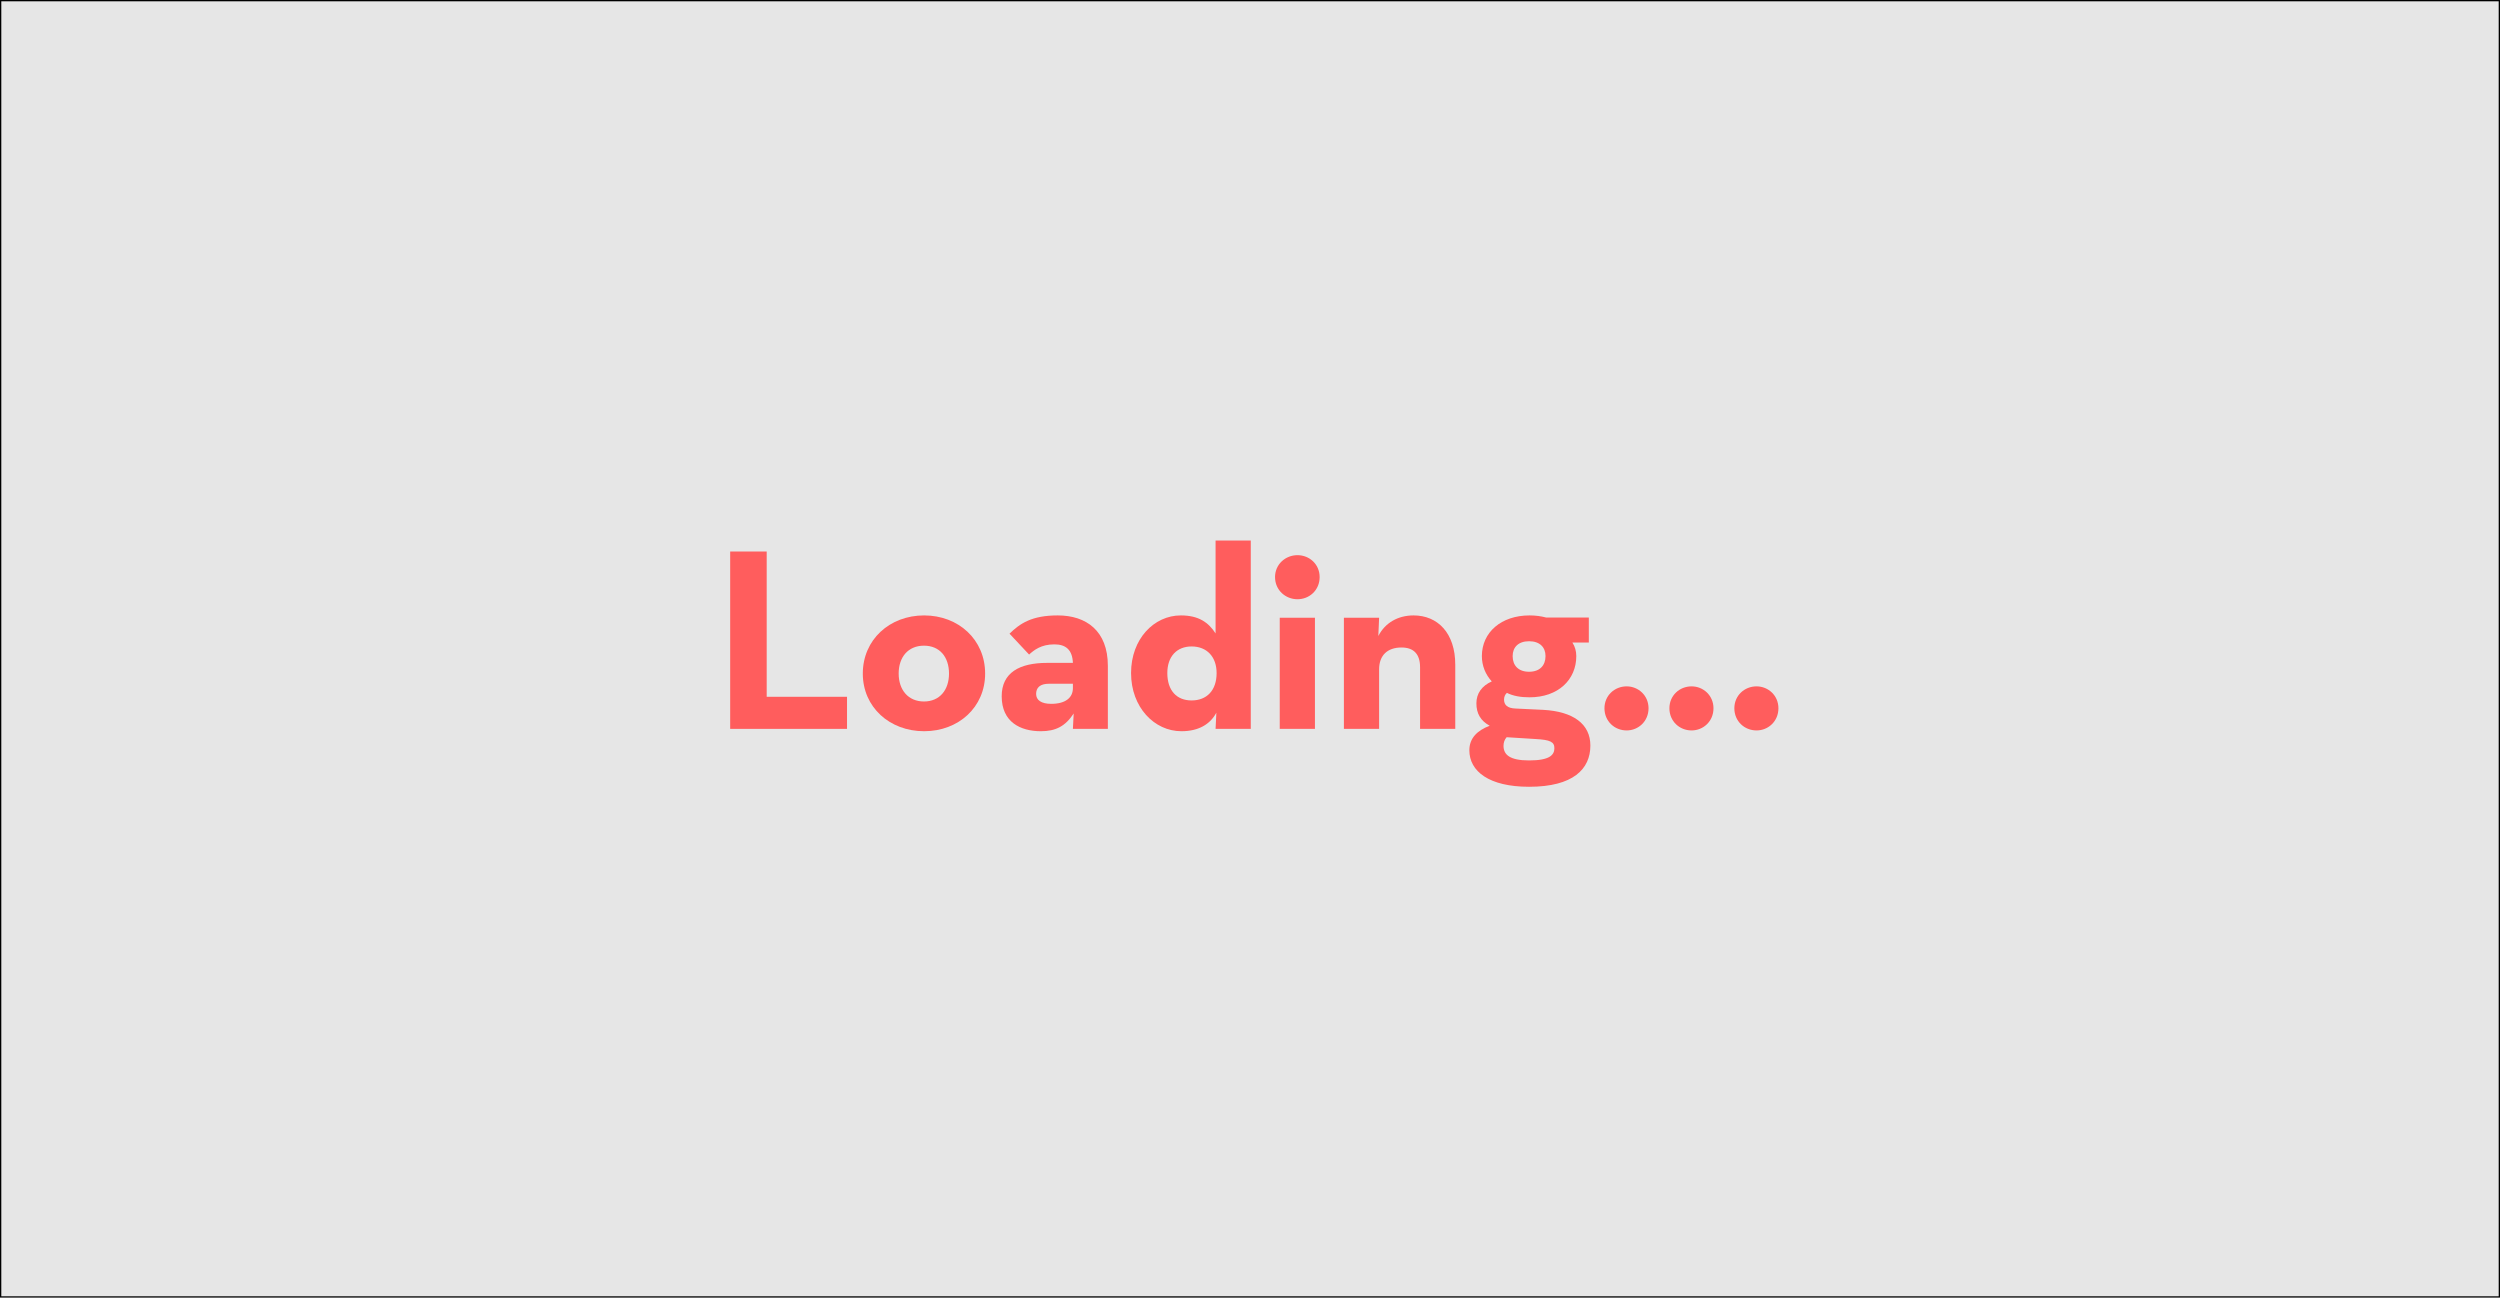
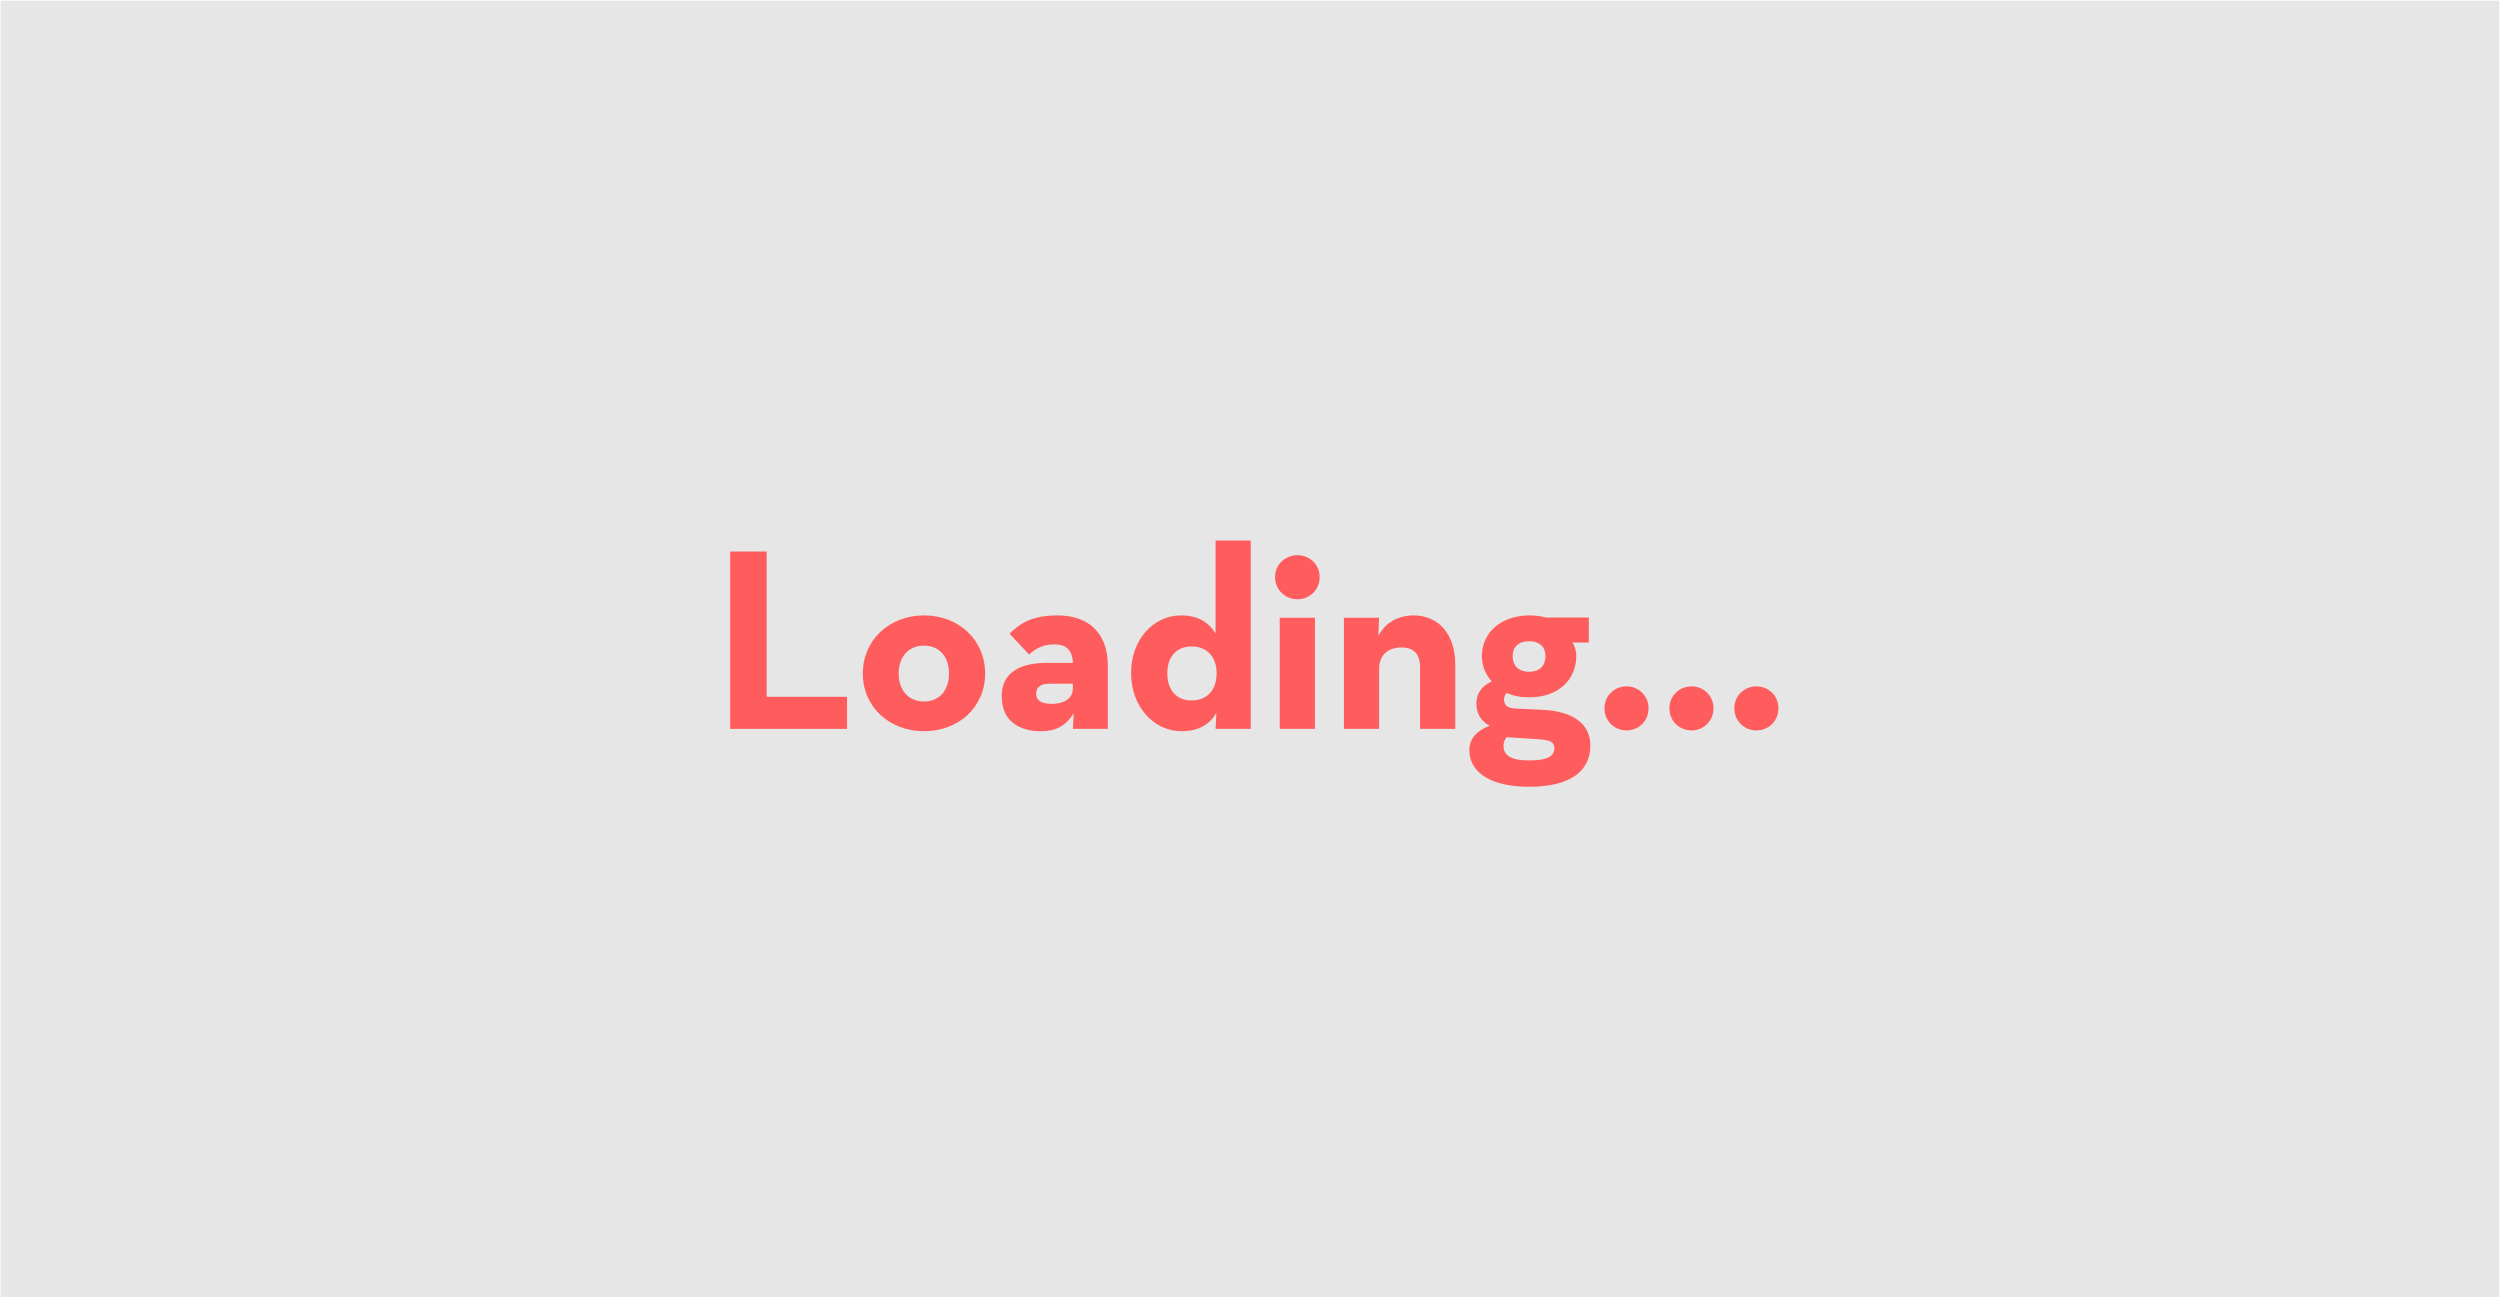
<svg xmlns="http://www.w3.org/2000/svg" version="1.1" id="Layer_1" x="0px" y="0px" viewBox="0 0 1917 995" style="enable-background:new 0 0 1917 995;" xml:space="preserve">
  <style type="text/css">
- 	.st0{fill:#E6E6E6;stroke:#000000;stroke-miterlimit:10;}
+ 	.st0{fill:#E6E6E6;}
	.st1{enable-background:new    ;}
	.st2{fill:#FF5D5D;}
</style>
  <rect x="0.5" y="0.5" class="st0" width="1916" height="994" />
  <g class="st1">
    <path class="st2" d="M559.9,422.9h28v111.4h61.6v24.6h-89.6V422.9z" />
  </g>
  <g class="st1">
    <path class="st2" d="M661.6,516.5c0-26,20.6-44.6,47-44.6s46.8,18.6,46.8,44.6c0,25.8-20.4,44.2-46.8,44.2S661.6,542.3,661.6,516.5   z M727.7,516.5c0-12.8-7.2-21.4-19.2-21.4s-19.4,8.6-19.4,21.4c0,12.6,7.4,21.4,19.4,21.4S727.7,529.1,727.7,516.5z" />
  </g>
  <g class="st1">
-     <path class="st2" d="M808.5,494.1c-10.2,0-15.6,4.4-19.4,7.8l-15-16c8-7.8,17-14,37-14c21.8,0,38.4,11.8,38.4,38.6v48.4h-26.8   l0.6-11.8c-6.4,9.8-13.8,13.6-25.2,13.6c-15.6,0-30-7-30-26.8c0-18.2,13.8-25.6,34.8-25.6h19.8   C822.3,498.5,817.5,494.1,808.5,494.1z M804.3,524.3c-6.8,0-9.8,3-9.8,7.8s4,7.6,11.6,7.6c11,0,16.6-4.8,16.6-12v-3.4H804.3z" />
+     <path class="st2" d="M808.5,494.1c-10.2,0-15.6,4.4-19.4,7.8l-15-16c8-7.8,17-14,37-14c21.8,0,38.4,11.8,38.4,38.6v48.4h-26.8   l0.6-11.8c-6.4,9.8-13.8,13.6-25.2,13.6c-15.6,0-30-7-30-26.8c0-18.2,13.8-25.6,34.8-25.6h19.8   C822.3,498.5,817.5,494.1,808.5,494.1z M804.3,524.3c-6.8,0-9.8,3-9.8,7.8s4,7.6,11.6,7.6c11,0,16.6-4.8,16.6-12v-3.4L804.3,524.3   L804.3,524.3z" />
    <path class="st2" d="M867.3,516.1c0-26.2,17.6-44.2,38.2-44.2c13.6,0,21.2,5.4,26.6,13.8v-71.2h27v144.4h-27l0.6-12.4   c-4.8,9-13.8,14.2-26.8,14.2C885.1,560.7,867.3,542.3,867.3,516.1z M932.9,516.1c0-12.6-7.6-20.4-19.2-20.4   c-11.4,0-18.6,7.8-18.6,20.4c0,13.4,7.2,21,18.6,21C925.3,537.1,932.9,529.5,932.9,516.1z" />
-     <path class="st2" d="M977.7,442.5c0-9.8,8-16.8,17.2-16.8c9.2,0,17,7,17,16.8c0,10-7.8,17-17,17   C985.7,459.5,977.7,452.5,977.7,442.5z M981.3,473.7h27v85.2h-27V473.7z" />
+     <path class="st2" d="M977.7,442.5c0-9.8,8-16.8,17.2-16.8s17,7,17,16.8c0,10-7.8,17-17,17S977.7,452.5,977.7,442.5z M981.3,473.7   h27v85.2h-27V473.7z" />
  </g>
  <g class="st1">
-     <path class="st2" d="M1030.5,473.7h27l-0.6,14c5.2-10.2,15.2-15.8,27-15.8c18.6,0,32,13.6,32,37.8v49.2h-27v-47.4   c0-9.6-4.6-15-14.2-15c-10.8,0-17.2,6-17.2,16.8v45.6h-27V473.7z" />
+     <path class="st2" d="M1030.5,473.7h27l-0.6,14c5.2-10.2,15.2-15.8,27-15.8c18.6,0,32,13.6,32,37.8v49.2h-27v-47.4   c0-9.6-4.6-15-14.2-15c-10.8,0-17.2,6-17.2,16.8v45.6h-27L1030.5,473.7L1030.5,473.7z" />
  </g>
  <g class="st1">
-     <path class="st2" d="M1218.3,473.5v19.2h-12.6c2,3,3,6.6,3,10.4c0,18.2-14,31.6-35.8,31.6c-6.8,0-12.6-1-17.4-3.4   c-1.4,1.2-2.2,3-2.2,5.2c0,4,2.6,6.6,8.8,6.8l21,1c23.2,1.2,36.4,10.8,36.4,27.4c0,18-13.2,31.6-47,31.6c-30.6,0-45.8-11.8-45.8-28   c0-9.2,6-15.2,15.6-18.8c-7-3.8-10.2-9.4-10.2-17.2c0-7.6,4.2-13.4,11.8-16.8c-4.8-5.2-7.6-12-7.6-19.4c0-18.2,14.8-31.2,36.6-31.2   c4.6,0,8.8,0.6,12.6,1.6H1218.3z M1152.9,571.9c0,6.8,4.8,11.2,19.6,11.2c15.8,0,19.4-4.2,19.4-9.4c0-4.8-3.2-6.4-14.2-7l-22.4-1.4   C1153.7,567.1,1152.9,569.3,1152.9,571.9z M1185.1,503.1c0-6.8-4.4-11.4-12.6-11.4c-8.2,0-12.6,4.6-12.6,11.4c0,7.2,4.4,12,12.6,12   C1180.7,515.1,1185.1,510.3,1185.1,503.1z" />
+     <path class="st2" d="M1218.3,473.5v19.2h-12.6c2,3,3,6.6,3,10.4c0,18.2-14,31.6-35.8,31.6c-6.8,0-12.6-1-17.4-3.4   c-1.4,1.2-2.2,3-2.2,5.2c0,4,2.6,6.6,8.8,6.8l21,1c23.2,1.2,36.4,10.8,36.4,27.4c0,18-13.2,31.6-47,31.6c-30.6,0-45.8-11.8-45.8-28   c0-9.2,6-15.2,15.6-18.8c-7-3.8-10.2-9.4-10.2-17.2c0-7.6,4.2-13.4,11.8-16.8c-4.8-5.2-7.6-12-7.6-19.4c0-18.2,14.8-31.2,36.6-31.2   c4.6,0,8.8,0.6,12.6,1.6H1218.3z M1152.9,571.9c0,6.8,4.8,11.2,19.6,11.2c15.8,0,19.4-4.2,19.4-9.4c0-4.8-3.2-6.4-14.2-7l-22.4-1.4   C1153.7,567.1,1152.9,569.3,1152.9,571.9z M1185.1,503.1c0-6.8-4.4-11.4-12.6-11.4s-12.6,4.6-12.6,11.4c0,7.2,4.4,12,12.6,12   S1185.1,510.3,1185.1,503.1z" />
    <path class="st2" d="M1230.3,543.1c0-9.8,7.8-16.8,17-16.8c9,0,16.8,7,16.8,16.8c0,10-7.8,17-16.8,17   C1238.1,560.1,1230.3,553.1,1230.3,543.1z" />
    <path class="st2" d="M1280.1,543.1c0-9.8,7.8-16.8,17-16.8c9,0,16.8,7,16.8,16.8c0,10-7.8,17-16.8,17   C1287.9,560.1,1280.1,553.1,1280.1,543.1z" />
    <path class="st2" d="M1329.9,543.1c0-9.8,7.8-16.8,17-16.8c9,0,16.8,7,16.8,16.8c0,10-7.8,17-16.8,17   C1337.7,560.1,1329.9,553.1,1329.9,543.1z" />
  </g>
</svg>
